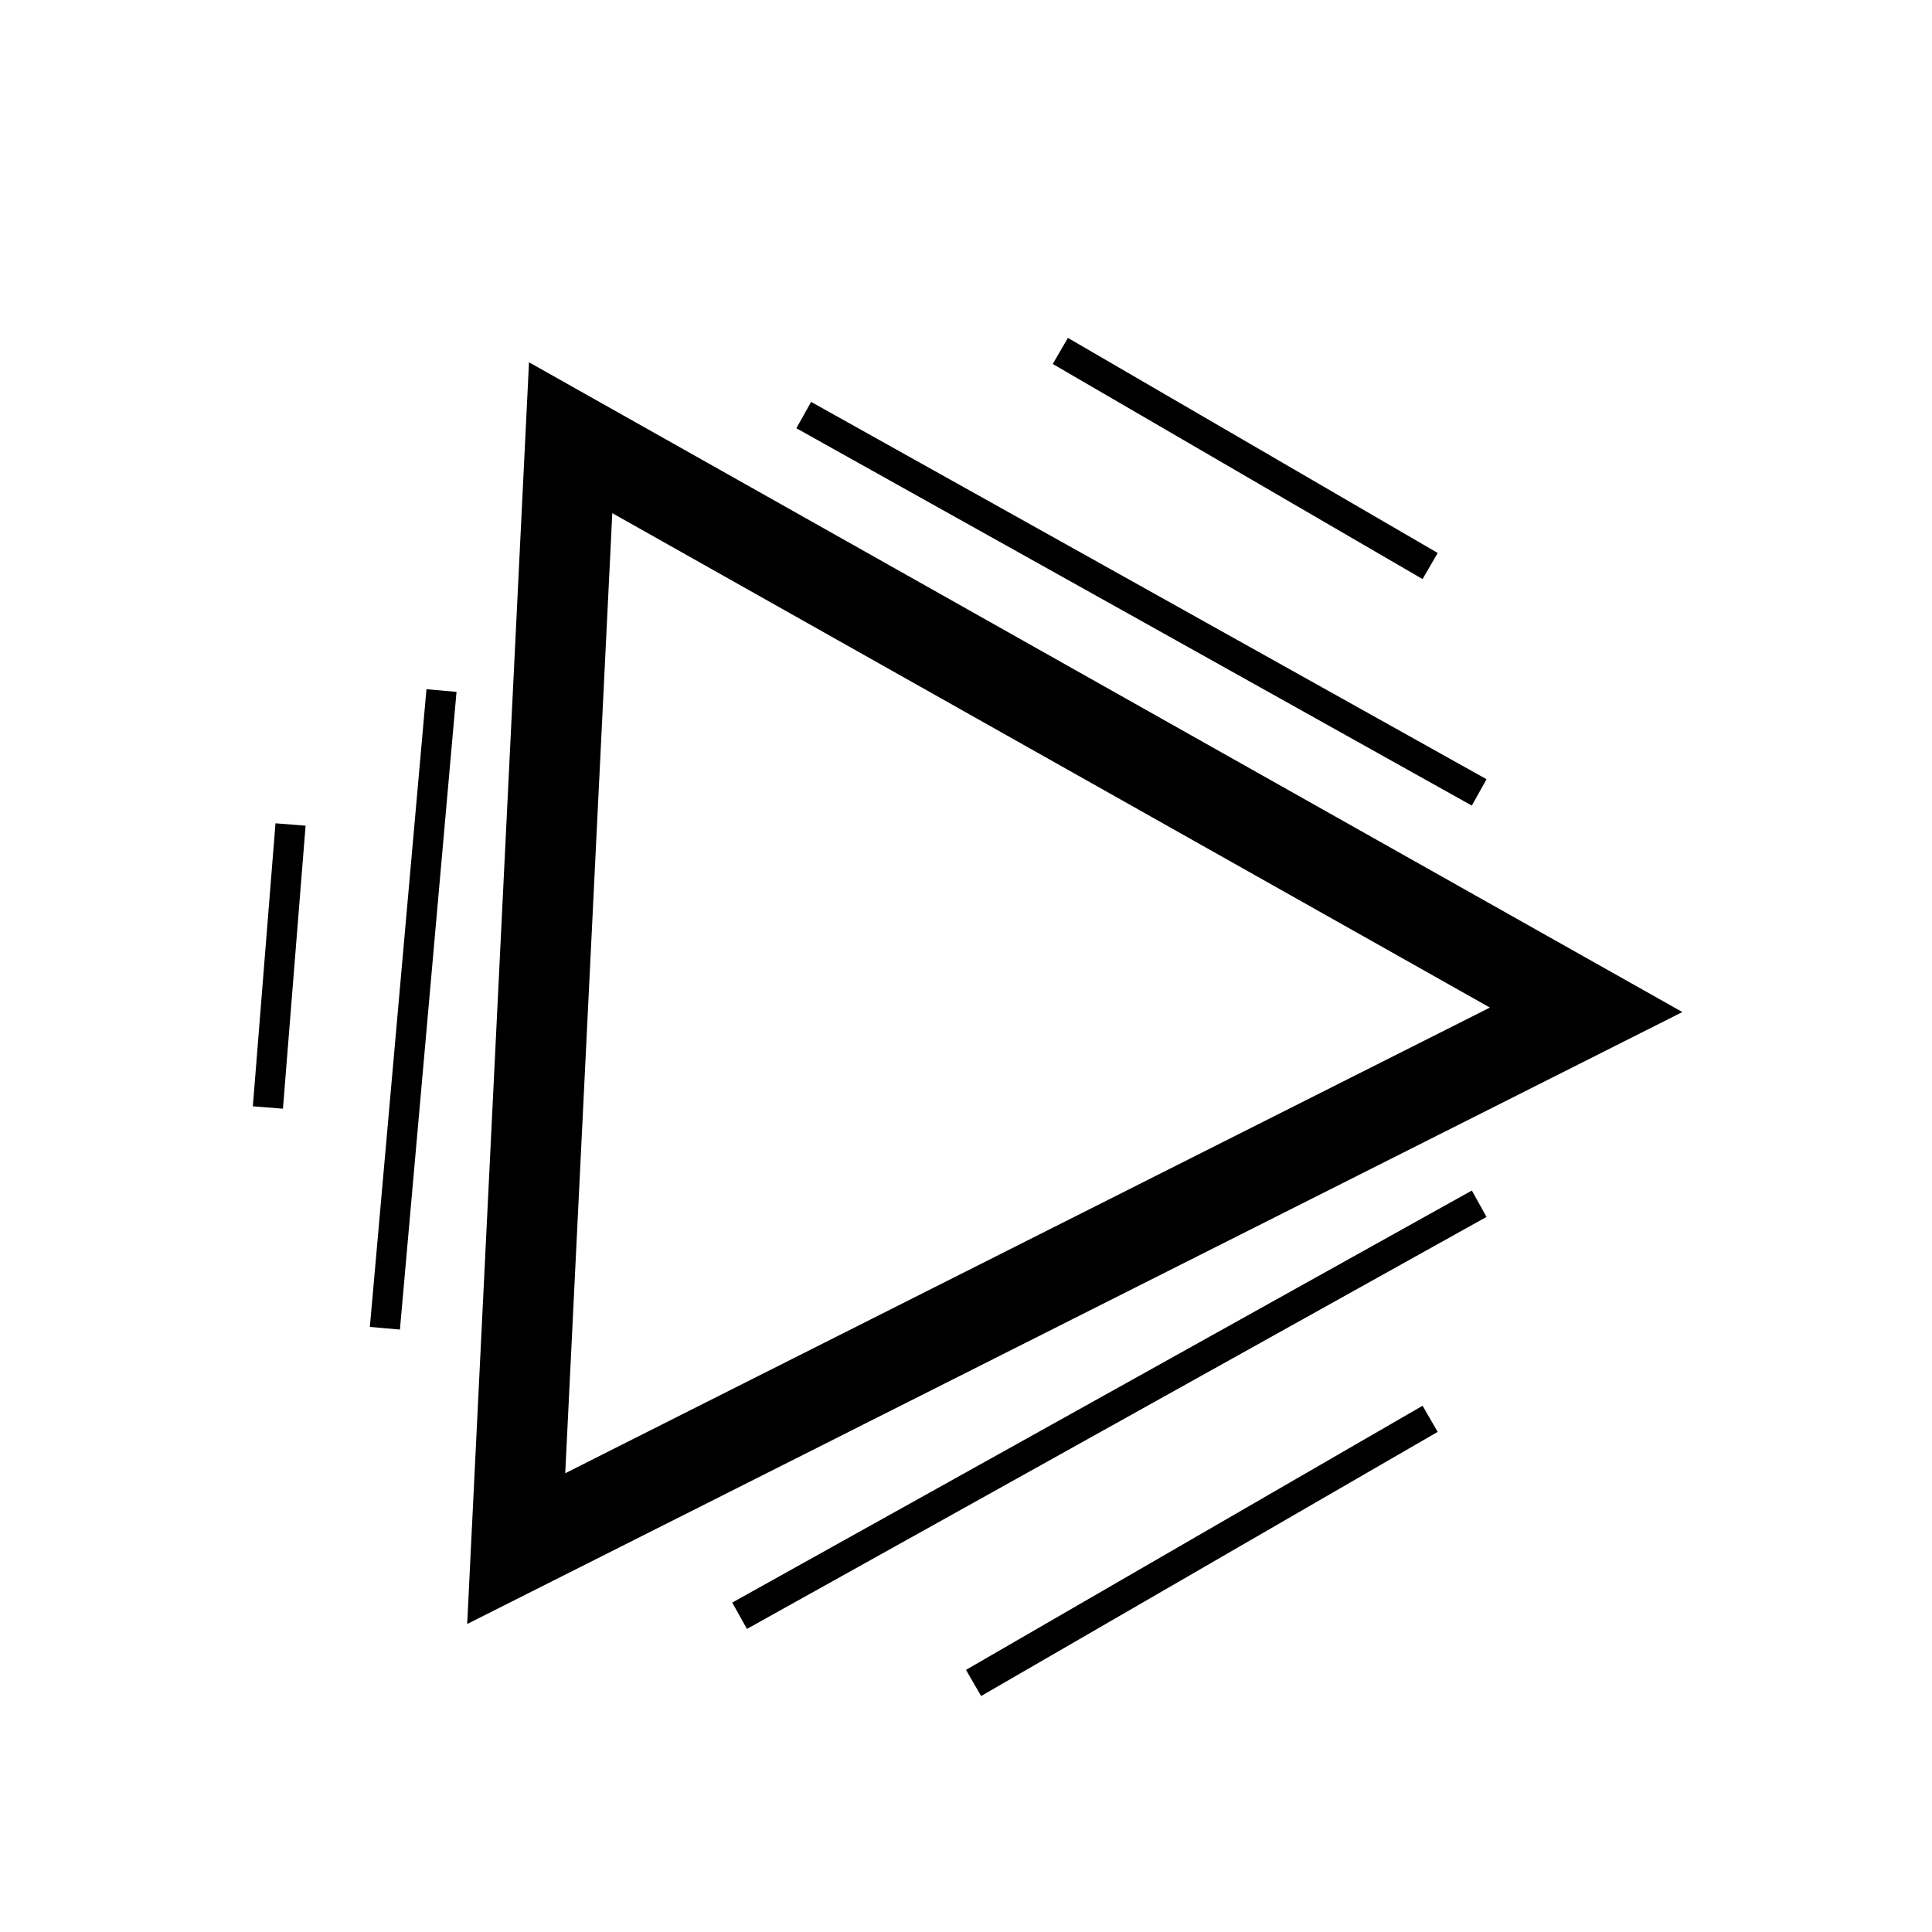
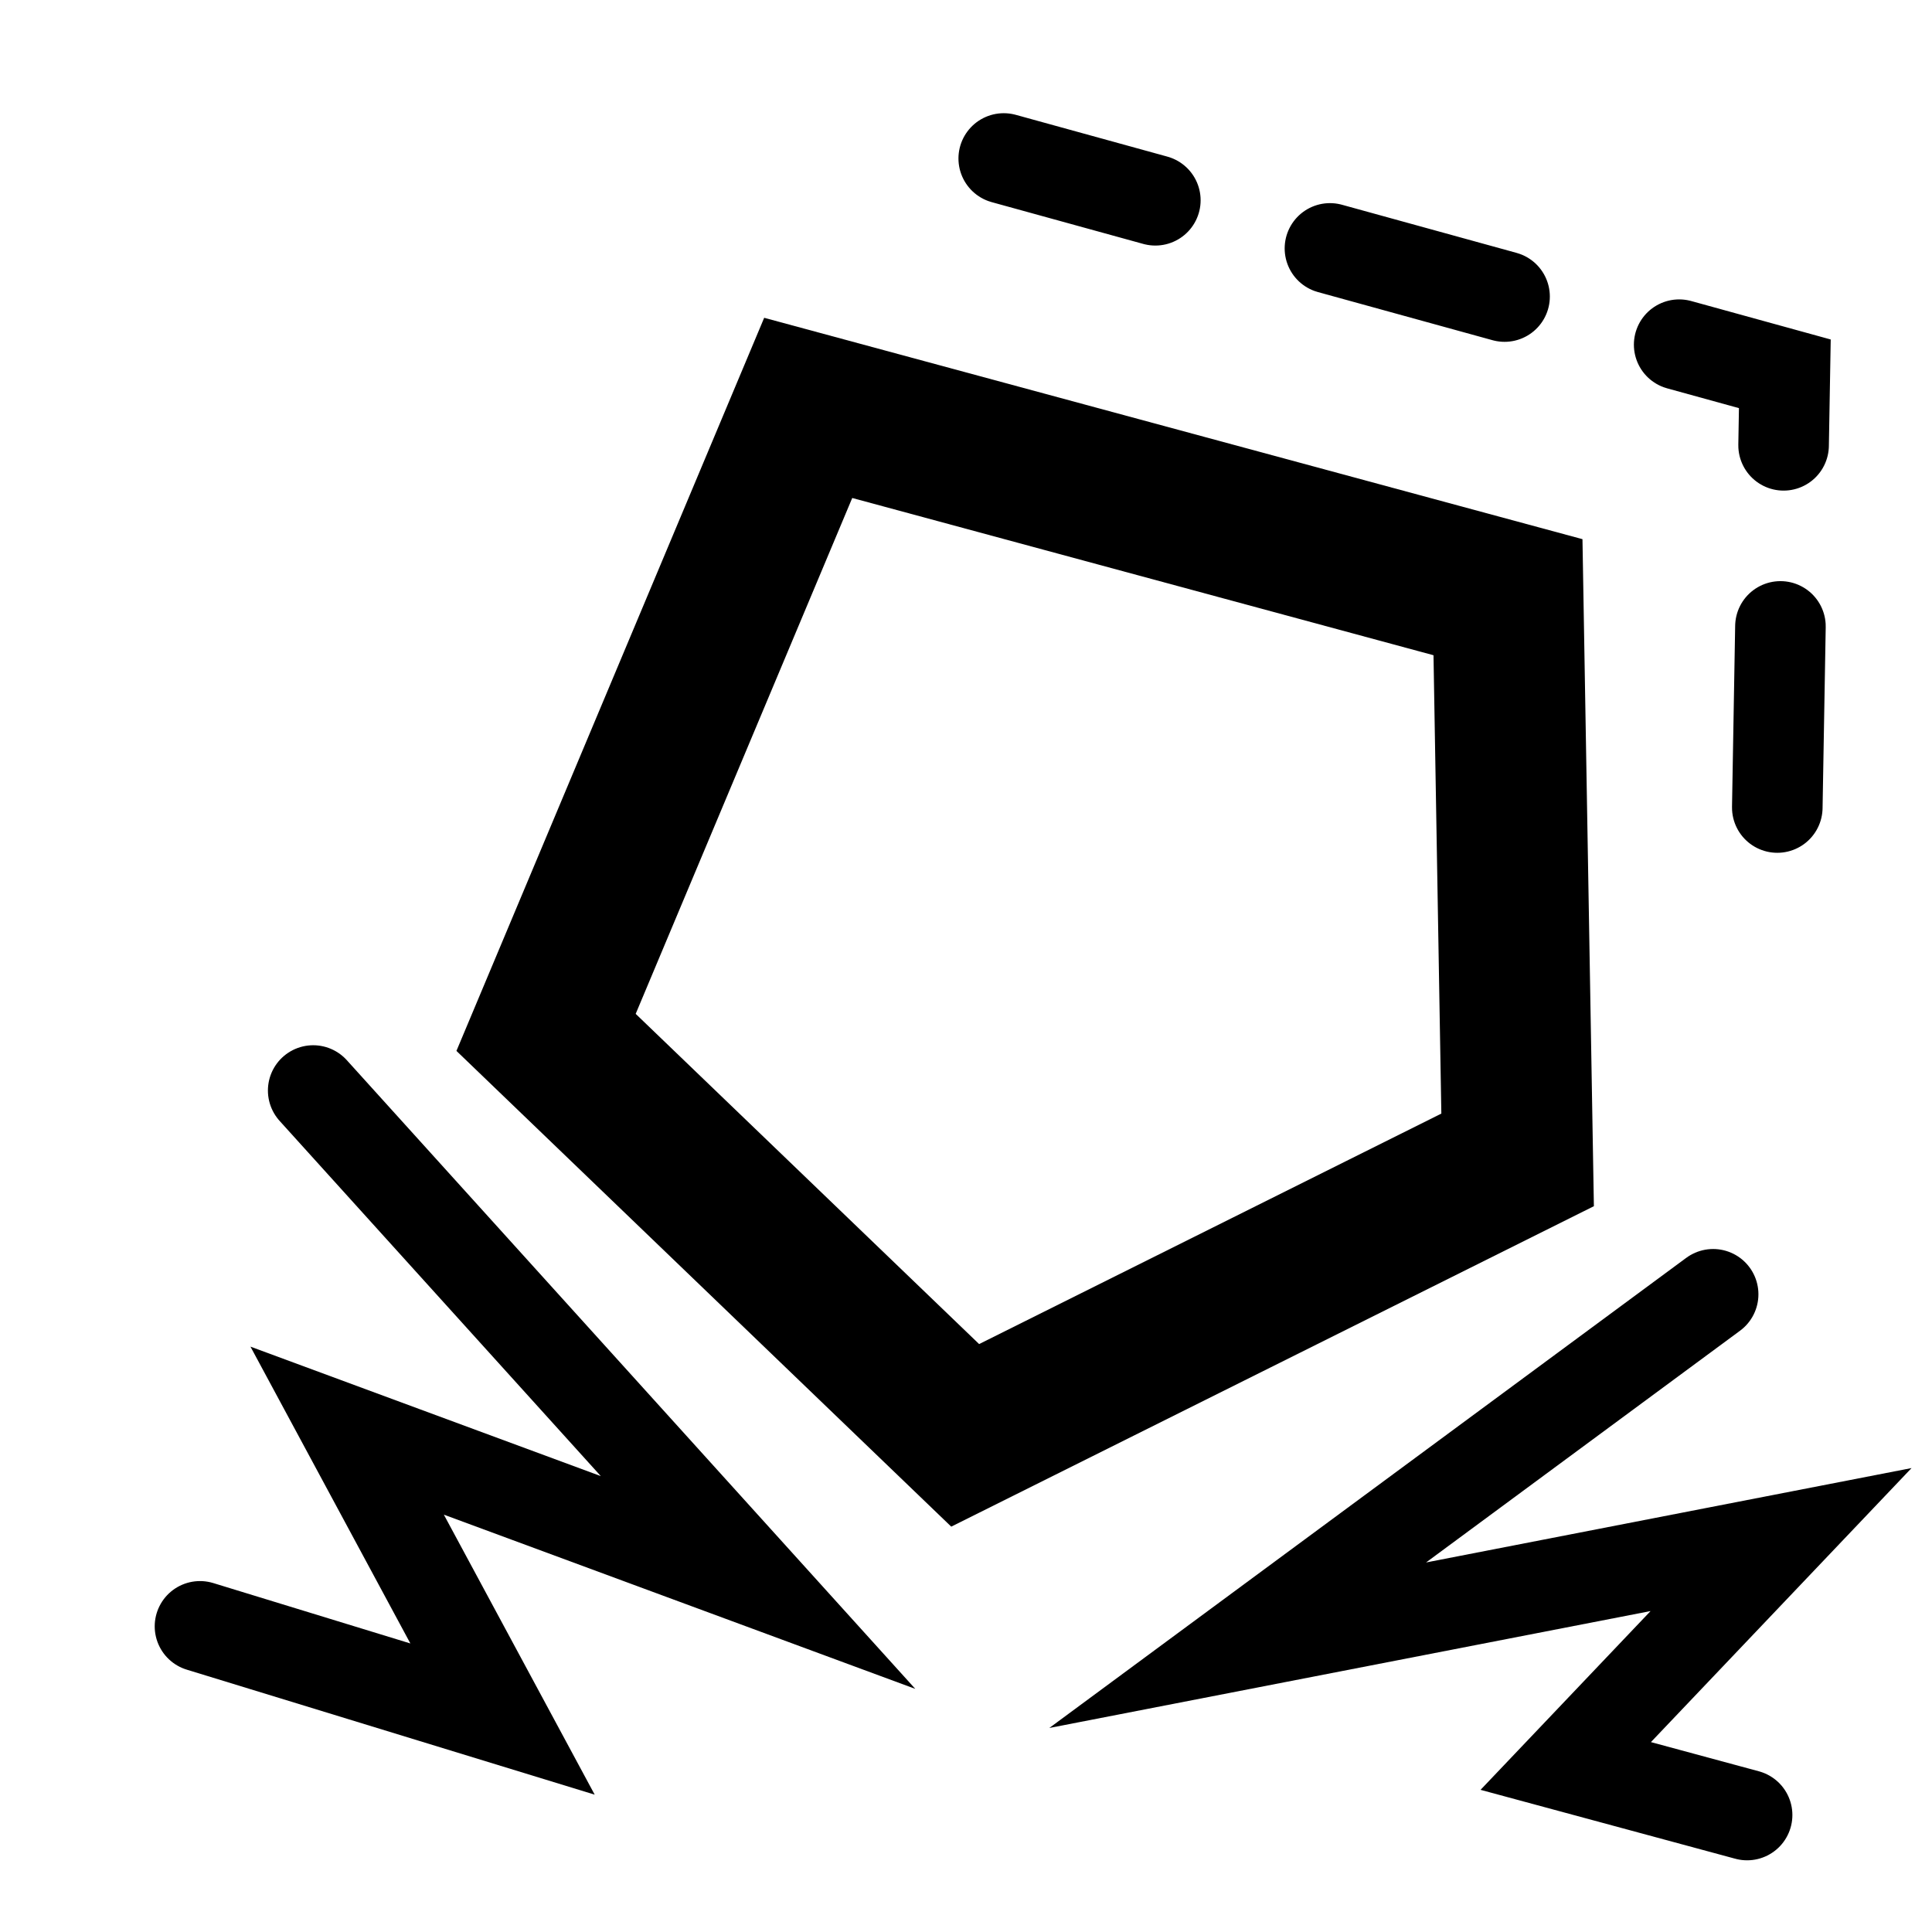
<svg xmlns="http://www.w3.org/2000/svg" version="1.1" x="0" y="0" width="64" height="64" viewBox="0, 0, 64, 64">
  <g id="Layer_1">
-     <path d="M48.757,39.438 L49.243,40.312 C48.478,40.738 48.478,40.738 45.415,42.444 C41.587,44.577 41.587,44.577 36.993,47.136 C32.4,49.695 32.4,49.695 28.571,51.828 C25.509,53.534 25.509,53.534 24.743,53.96 L24.257,53.087 C25.022,52.66 25.022,52.66 28.085,50.954 C31.913,48.822 31.913,48.822 36.507,46.263 C41.1,43.703 41.1,43.703 44.928,41.571 C47.991,39.865 47.991,39.865 48.757,39.438 z" fill="#000000" />
-     <path d="M26.869,13.313 C27.568,13.704 27.568,13.704 30.365,15.267 C33.861,17.22 33.861,17.22 38.056,19.563 C42.252,21.907 42.252,21.907 45.748,23.86 C48.545,25.423 48.545,25.423 49.244,25.813 L48.756,26.686 C48.057,26.296 48.057,26.296 45.26,24.733 C41.764,22.78 41.764,22.78 37.569,20.436 C33.373,18.093 33.373,18.093 29.877,16.14 C27.08,14.577 27.08,14.577 26.381,14.186 L26.869,13.313 z" fill="#000000" />
-     <path d="M14.127,22.831 L15.123,22.919 C15.064,23.579 15.064,23.579 14.83,26.22 C14.537,29.521 14.537,29.521 14.186,33.482 C13.834,37.443 13.834,37.443 13.541,40.743 C13.307,43.384 13.307,43.384 13.248,44.044 L12.252,43.956 C12.311,43.296 12.311,43.296 12.545,40.655 C12.838,37.354 12.838,37.354 13.189,33.393 C13.541,29.432 13.541,29.432 13.834,26.132 C14.068,23.491 14.068,23.491 14.127,22.831 z" fill="#000000" />
-     <path d="M9.126,27.273 L10.123,27.352 C10.03,28.524 10.03,28.524 9.748,32.04 C9.467,35.556 9.467,35.556 9.373,36.727 L8.376,36.648 C8.47,35.476 8.47,35.476 8.751,31.96 C9.033,28.445 9.033,28.445 9.126,27.273 z" fill="#000000" />
-     <path d="M35.376,11.193 C35.759,11.415 35.759,11.415 37.29,12.306 C39.205,13.419 39.205,13.419 41.501,14.755 C43.798,16.091 43.798,16.091 45.712,17.205 C47.244,18.095 47.244,18.095 47.626,18.318 L47.124,19.182 C46.741,18.96 46.741,18.96 45.209,18.069 C43.295,16.956 43.295,16.956 40.999,15.62 C38.702,14.284 38.702,14.284 36.788,13.17 C35.256,12.28 35.256,12.28 34.874,12.057 L35.376,11.193 z" fill="#000000" />
-     <path d="M47.125,46.567 L47.625,47.433 C47.153,47.706 47.153,47.706 45.262,48.8 C43.843,49.621 42.423,50.442 41.003,51.264 C38.957,52.447 36.91,53.632 34.864,54.816 C32.973,55.909 32.973,55.909 32.5,56.183 L32,55.317 C32.472,55.044 32.472,55.044 34.363,53.95 C35.782,53.129 37.202,52.308 38.621,51.486 C40.668,50.302 42.715,49.118 44.761,47.934 C46.652,46.841 46.652,46.841 47.125,46.567 z" fill="#000000" />
-     <path d="M17.524,12.001 L19.64,13.193 C20.691,13.785 20.691,13.785 24.896,16.154 C30.152,19.115 30.152,19.115 36.46,22.669 C42.767,26.222 42.767,26.222 48.023,29.183 C52.228,31.552 52.228,31.552 53.279,32.144 L55.731,33.525 L53.218,34.791 C52.11,35.348 52.11,35.348 47.68,37.58 C42.142,40.368 42.142,40.368 35.496,43.715 C28.851,47.062 28.851,47.062 23.313,49.851 C18.882,52.082 18.882,52.082 17.775,52.64 L15.476,53.797 L15.602,51.227 L17.405,14.427 L17.524,12.001 z M20.283,16.999 L18.724,48.803 C19.804,48.259 20.884,47.715 21.963,47.171 C27.501,44.382 27.501,44.382 34.147,41.036 C40.793,37.689 40.793,37.689 46.331,34.9 C47.339,34.392 48.347,33.885 49.355,33.377 C48.421,32.85 47.486,32.323 46.551,31.797 C41.295,28.836 41.295,28.836 34.987,25.282 C28.68,21.729 28.68,21.729 23.423,18.768 C22.377,18.178 21.33,17.588 20.283,16.999 z" fill="#000000" />
+     <path d="M50.273,38.423 C50.273,38.423 31.973,47.548 31.973,47.548 L18.089,34.199 L26.773,13.512 L49.954,19.783 L50.273,38.423 z" fill-opacity="0" stroke="#000000" stroke-width="5" />
+     <path d="M10.375,36.125 L25.111,52.422 L11.5,47.392 L16.647,56.946 L6.625,53.875" fill-opacity="0" stroke="#000000" stroke-width="3" stroke-linecap="round" stroke-miterlimit="6" />
+     <path d="M56.75,42.875 L41,54.5 L59,51 L51.867,58.5 L57.875,60.125" fill-opacity="0" stroke="#000000" stroke-width="3" stroke-linecap="round" stroke-miterlimit="6" />
+     <path d="M58.875,26.75 L59.125,12.383 L33.25,5.25" fill-opacity="0" stroke="#000000" stroke-width="3" stroke-dasharray="6,6" stroke-linecap="round" />
  </g>
</svg>
